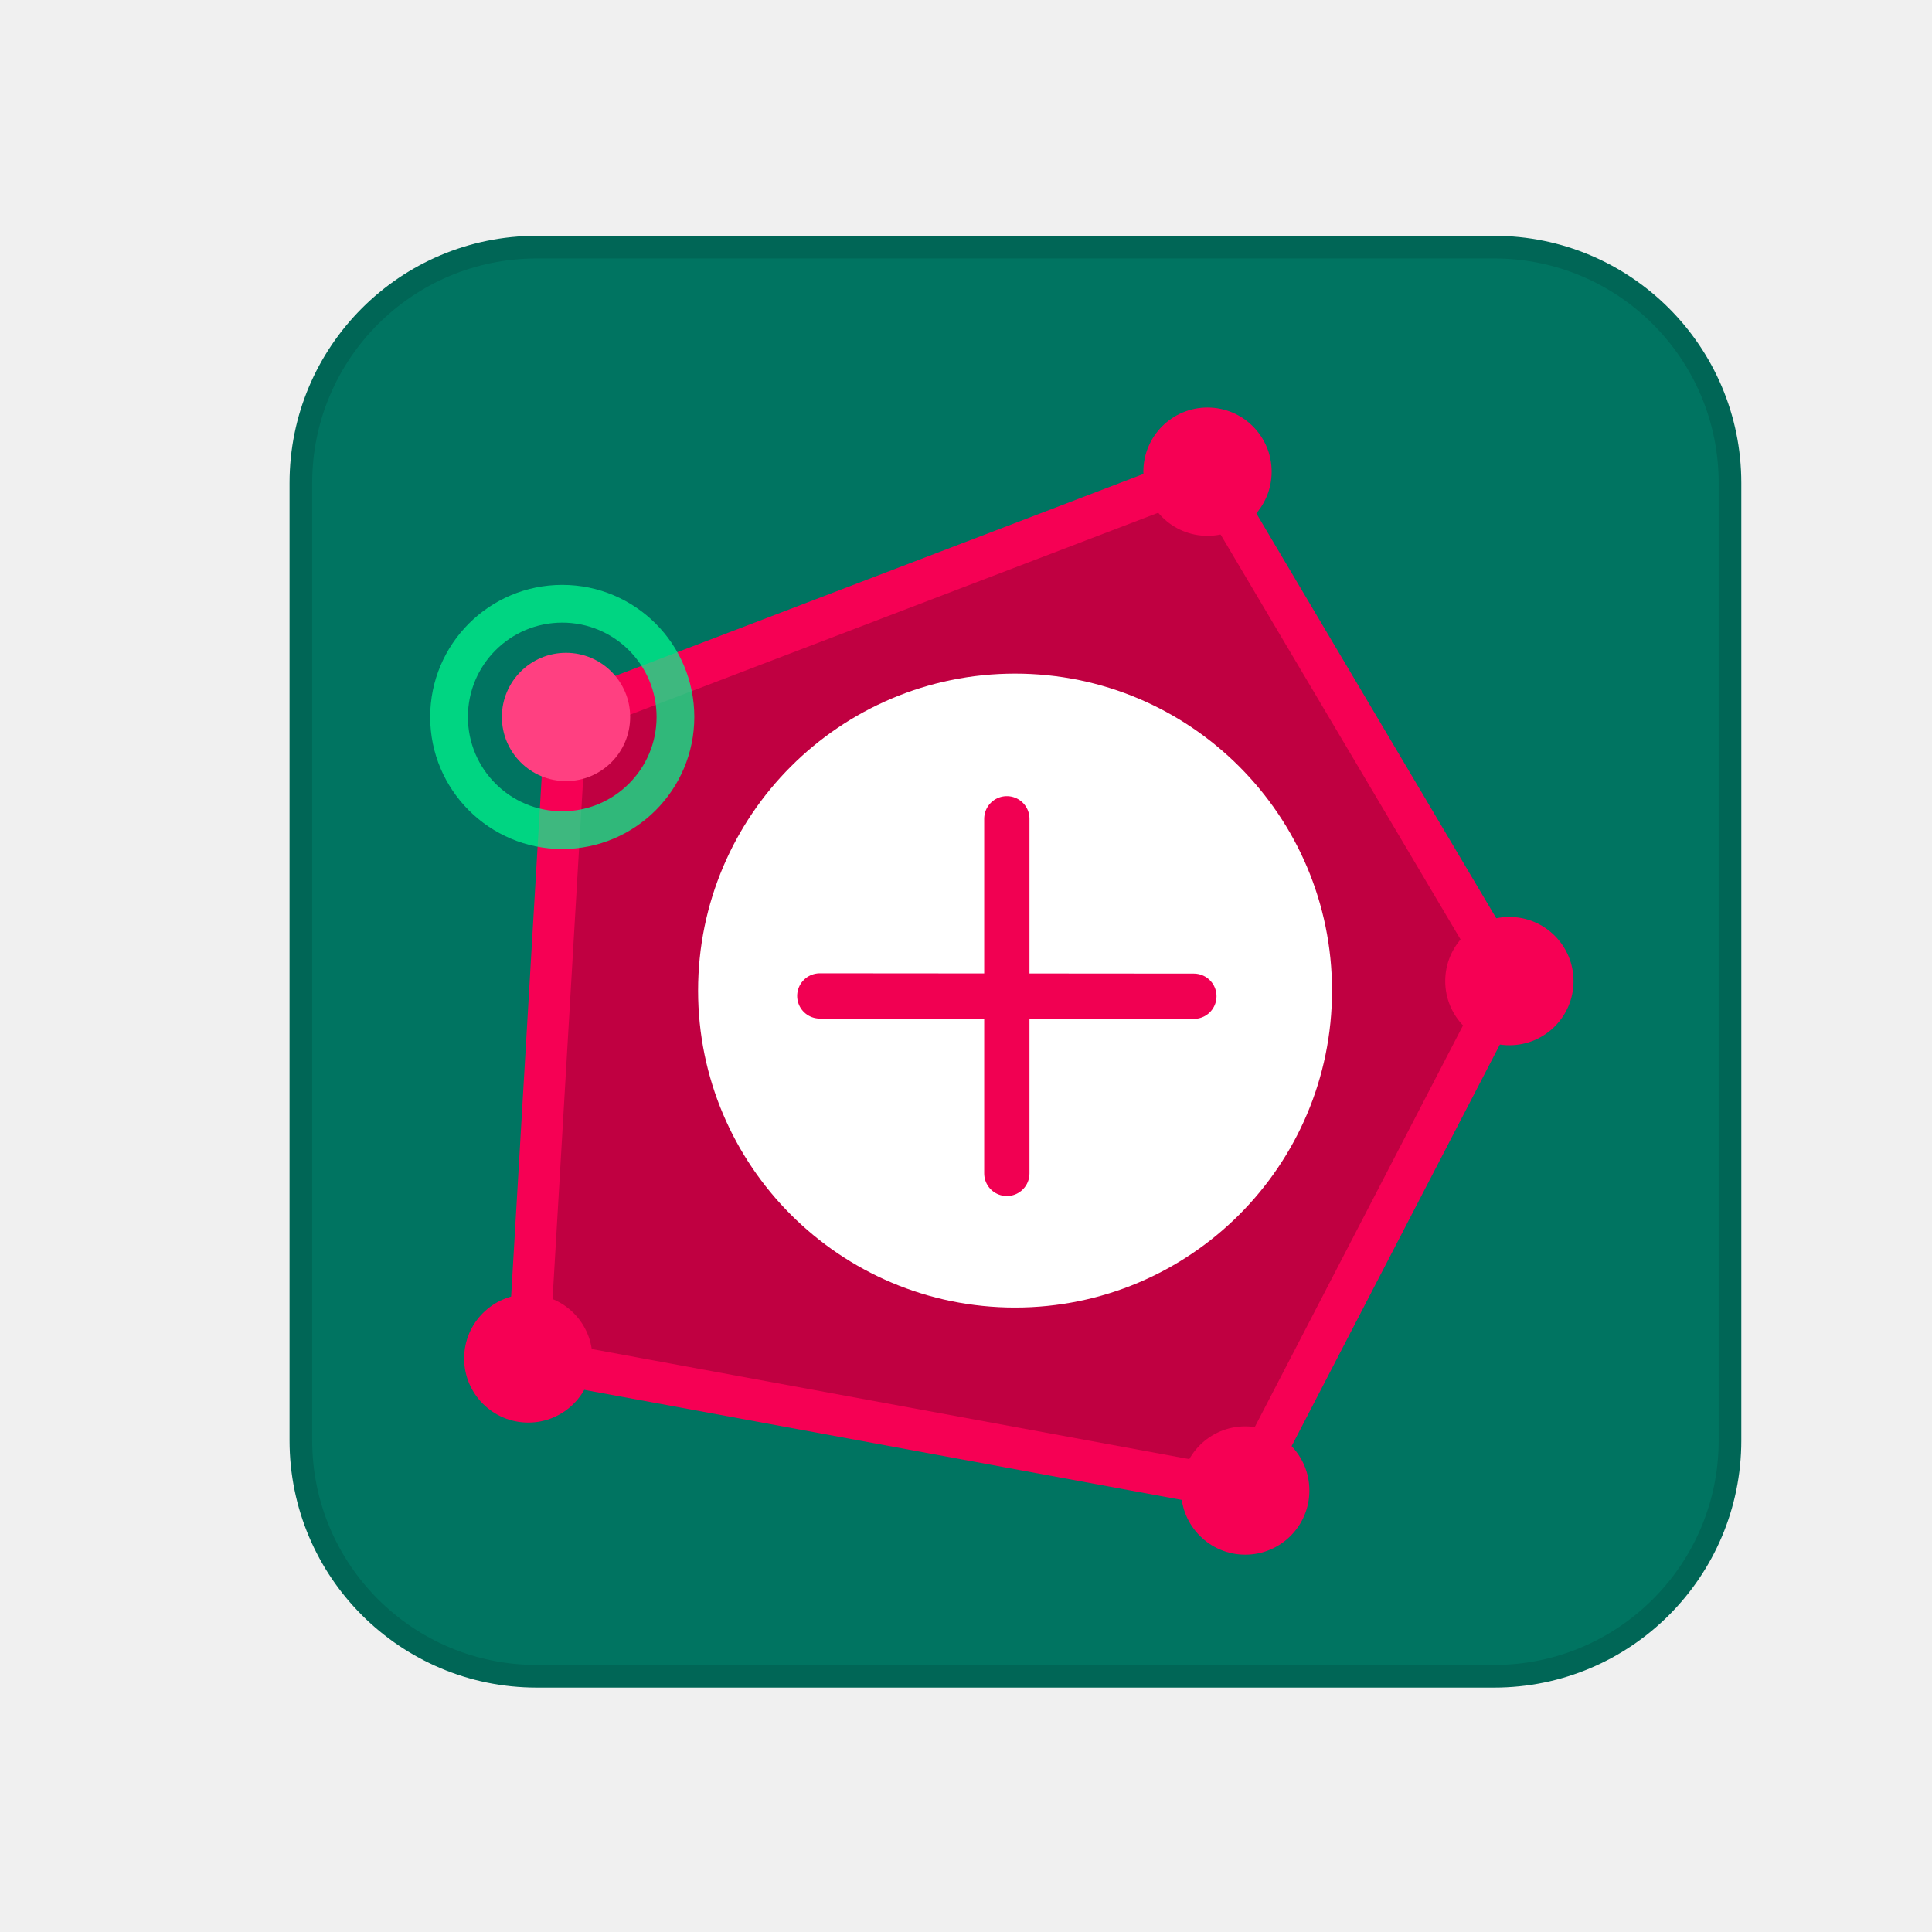
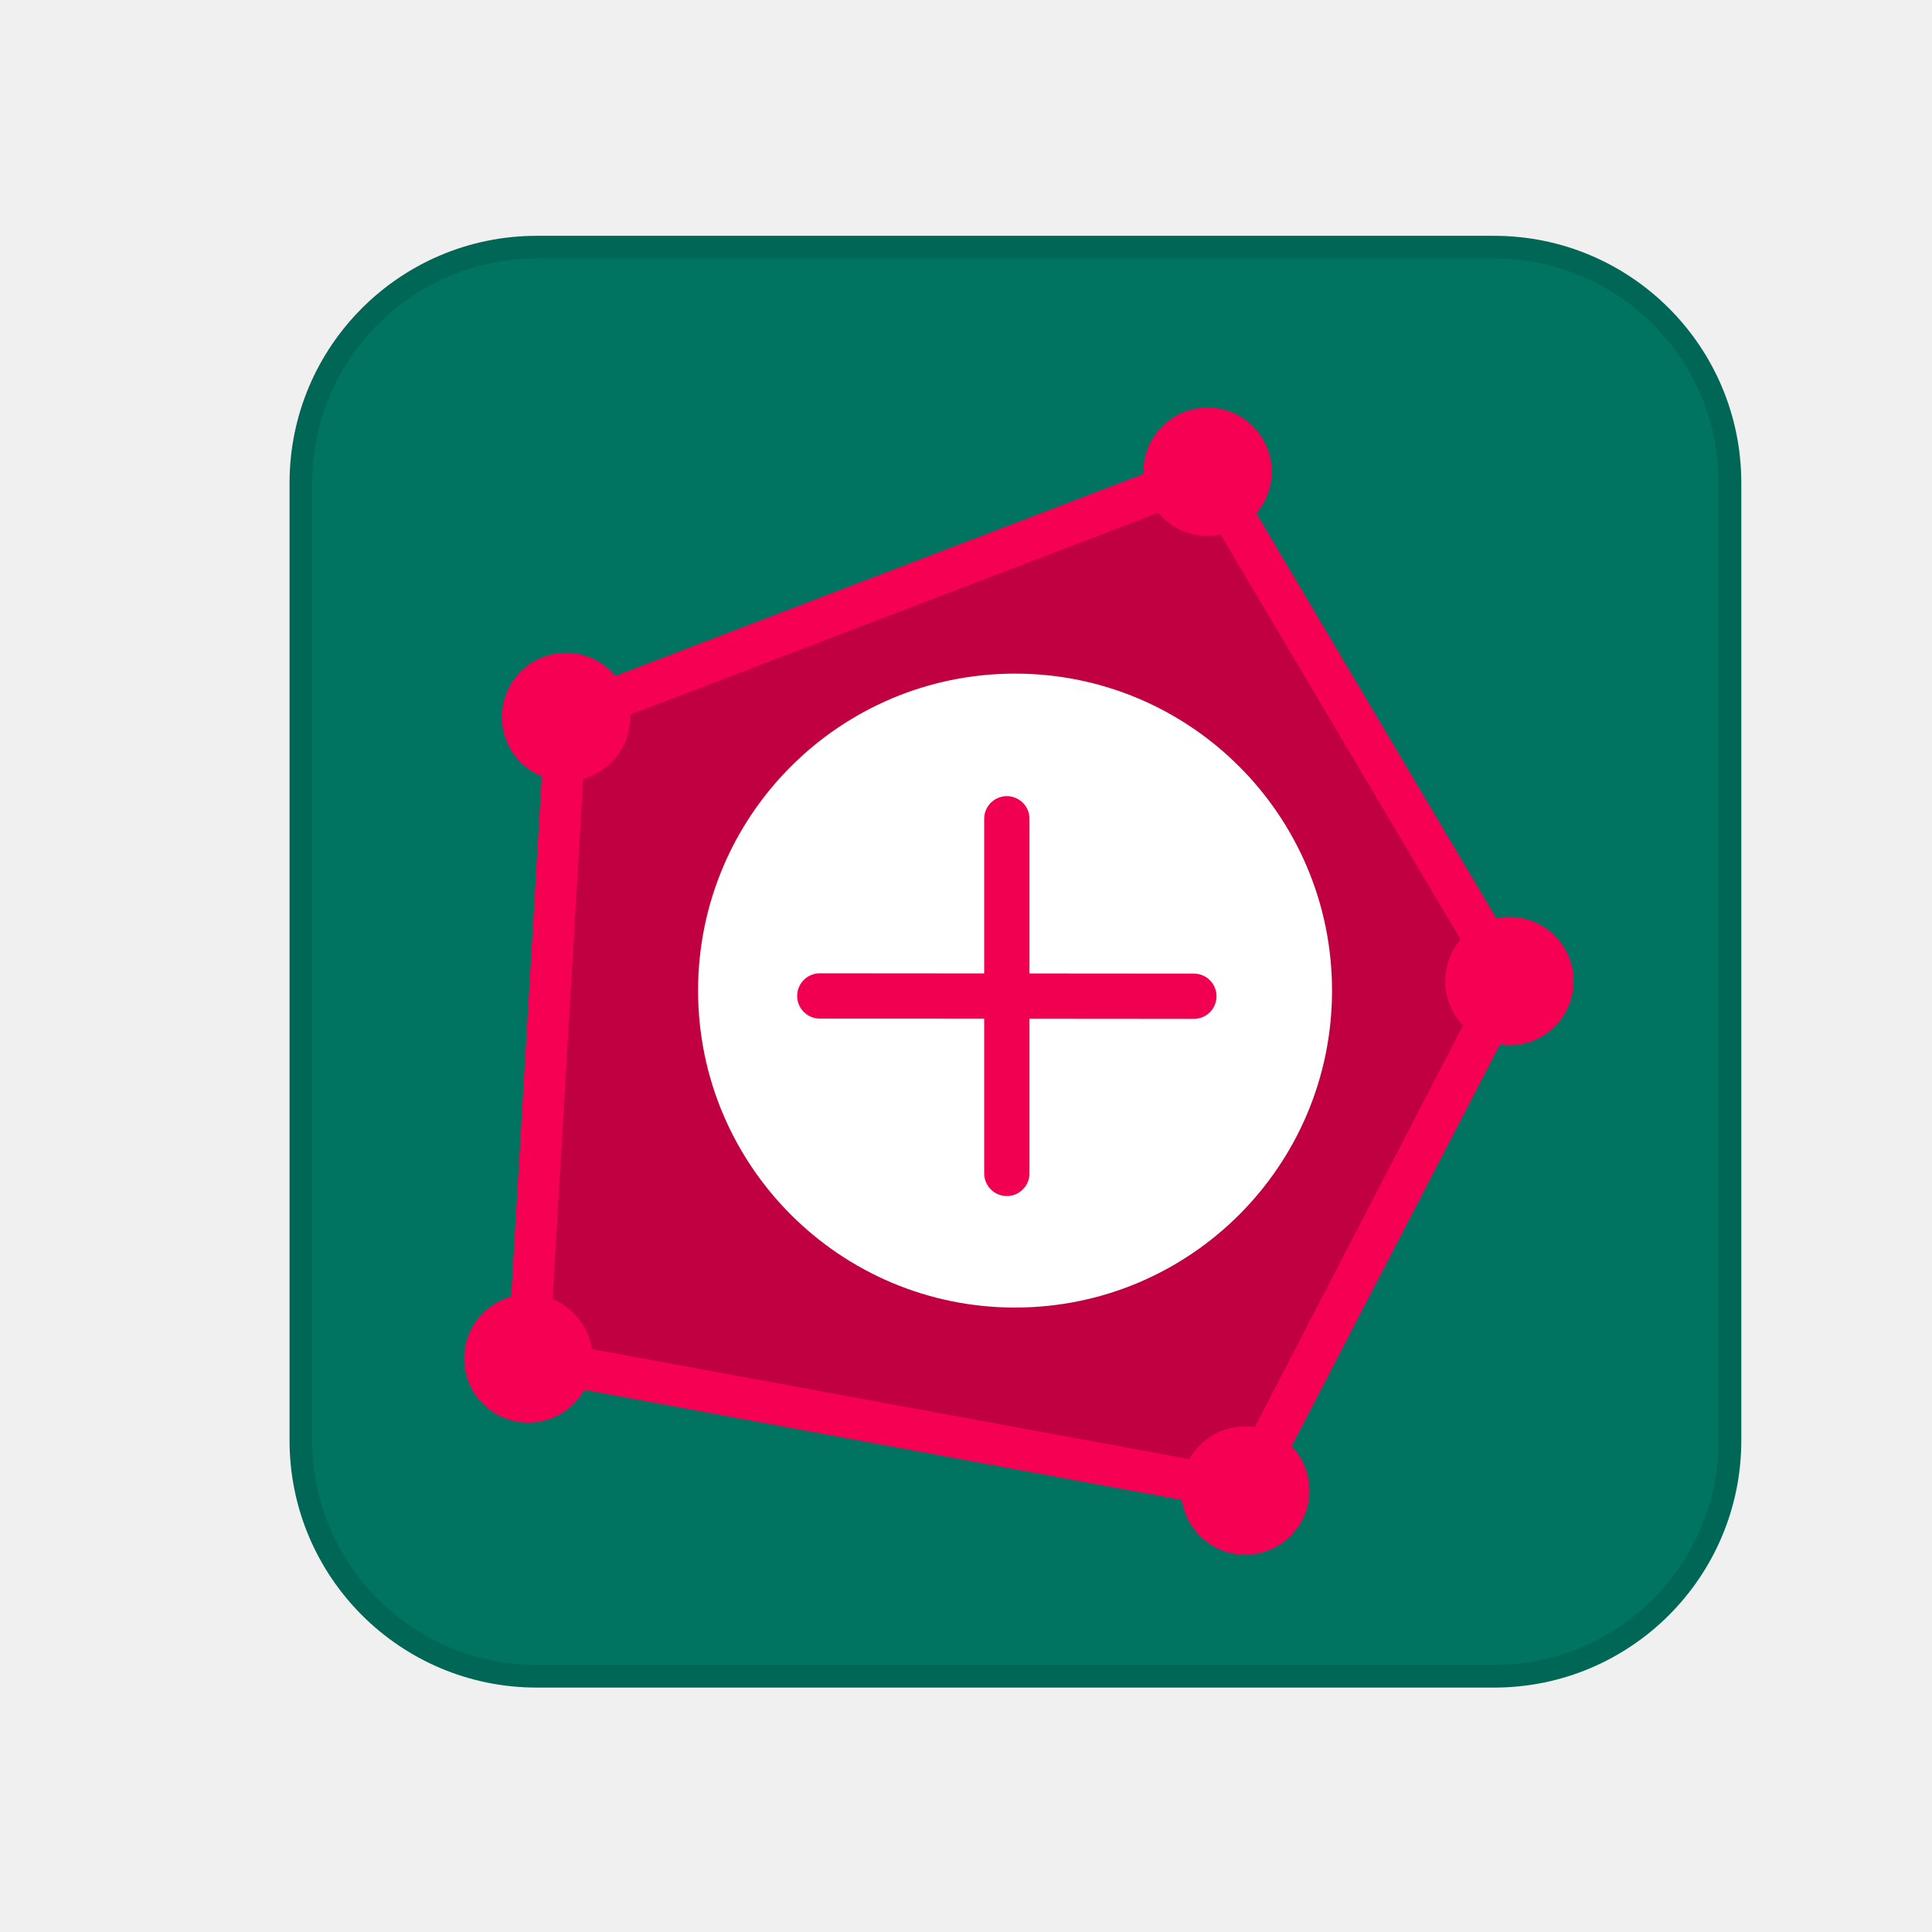
<svg xmlns="http://www.w3.org/2000/svg" viewBox="0 0 1024 1024" version="1.1" id="svg14">
-   <defs id="defs2">
-     <linearGradient id="bg" x1="0" y1="0" x2="1" y2="1">
-       <stop offset="0" stop-color="#00695C" id="stop1" />
-       <stop offset="1" stop-color="#003D33" id="stop2" />
-     </linearGradient>
-   </defs>
  <rect style="fill:#007461;fill-opacity:1;stroke:#006656;stroke-width:12;stroke-opacity:1;stroke-dasharray:none" id="rect14" width="757.464" height="757.464" x="159.466" y="130.99" ry="125.01" />
  <path d="M 300 380 L 640 250 L 800 520 L 660 790 L 280 720 Z" fill="#FFFFFF" fill-opacity="0.07" stroke="#FFFFFF" stroke-width="22" stroke-linejoin="round" id="path7" style="fill:#c00041;fill-opacity:1;stroke:#f60054;stroke-opacity:1" />
  <circle cx="538" cy="525.032" r="168" fill="#FF4081" fill-opacity="0.14" stroke="#FF4081" stroke-width="15" id="circle7" style="fill:#ffffff;fill-opacity:1;stroke:none;stroke-opacity:1" />
  <g fill="#FFFFFF" id="g12" style="fill:#f60054;fill-opacity:1">
    <circle cx="640" cy="250" r="34" id="circle9" style="fill:#f60054;fill-opacity:1" />
    <circle cx="800" cy="520" r="34" id="circle10" style="fill:#f60054;fill-opacity:1" />
    <circle cx="660" cy="790" r="34" id="circle11" style="fill:#f60054;fill-opacity:1" />
    <circle cx="280" cy="720" r="34" id="circle12" style="fill:#f60054;fill-opacity:1" />
  </g>
-   <circle cx="298" cy="380" r="60" fill="none" stroke="#FF4081" stroke-width="12" opacity="0.55" id="circle14" style="opacity:0.749;stroke:#00f68e;stroke-width:20;stroke-dasharray:none;stroke-opacity:1" />
-   <circle cx="300" cy="380" r="34" fill="#FF4081" id="circle13" />
-   <path style="opacity:0.749;fill:#ff5555;stroke:#00f68e;stroke-width:20;stroke-opacity:1" d="m -102.514,111.626 c -0.759,9.492 -1.645,18.975 -2.278,28.476 -0.515,7.728 0.687,15.099 1.139,22.781 0.178,3.032 -0.596,6.134 0,9.112 0.567,2.835 2.586,5.204 3.417,7.973 0.327,1.091 -0.141,2.287 0,3.417 0.581,4.647 2.325,9.301 3.417,13.669 1.935,7.741 9.295,16.269 10.251,23.92 0.33,2.637 0,5.316 0,7.973" id="path1" />
+   <circle cx="300" cy="380" r="34" fill="#f60054" id="circle13" />
  <path id="path3" style="opacity:1;fill:#ff5555;stroke:#f10052;stroke-width:24;stroke-linecap:round;stroke-dasharray:none;stroke-opacity:1" d="M 533.642,433.976 V 621.918" />
  <path id="path3-6" style="opacity:1;fill:#ff5555;stroke:#f10052;stroke-width:24;stroke-linecap:round;stroke-dasharray:none;stroke-opacity:1" d="M 632.772,528.025 434.512,527.869" />
</svg>
